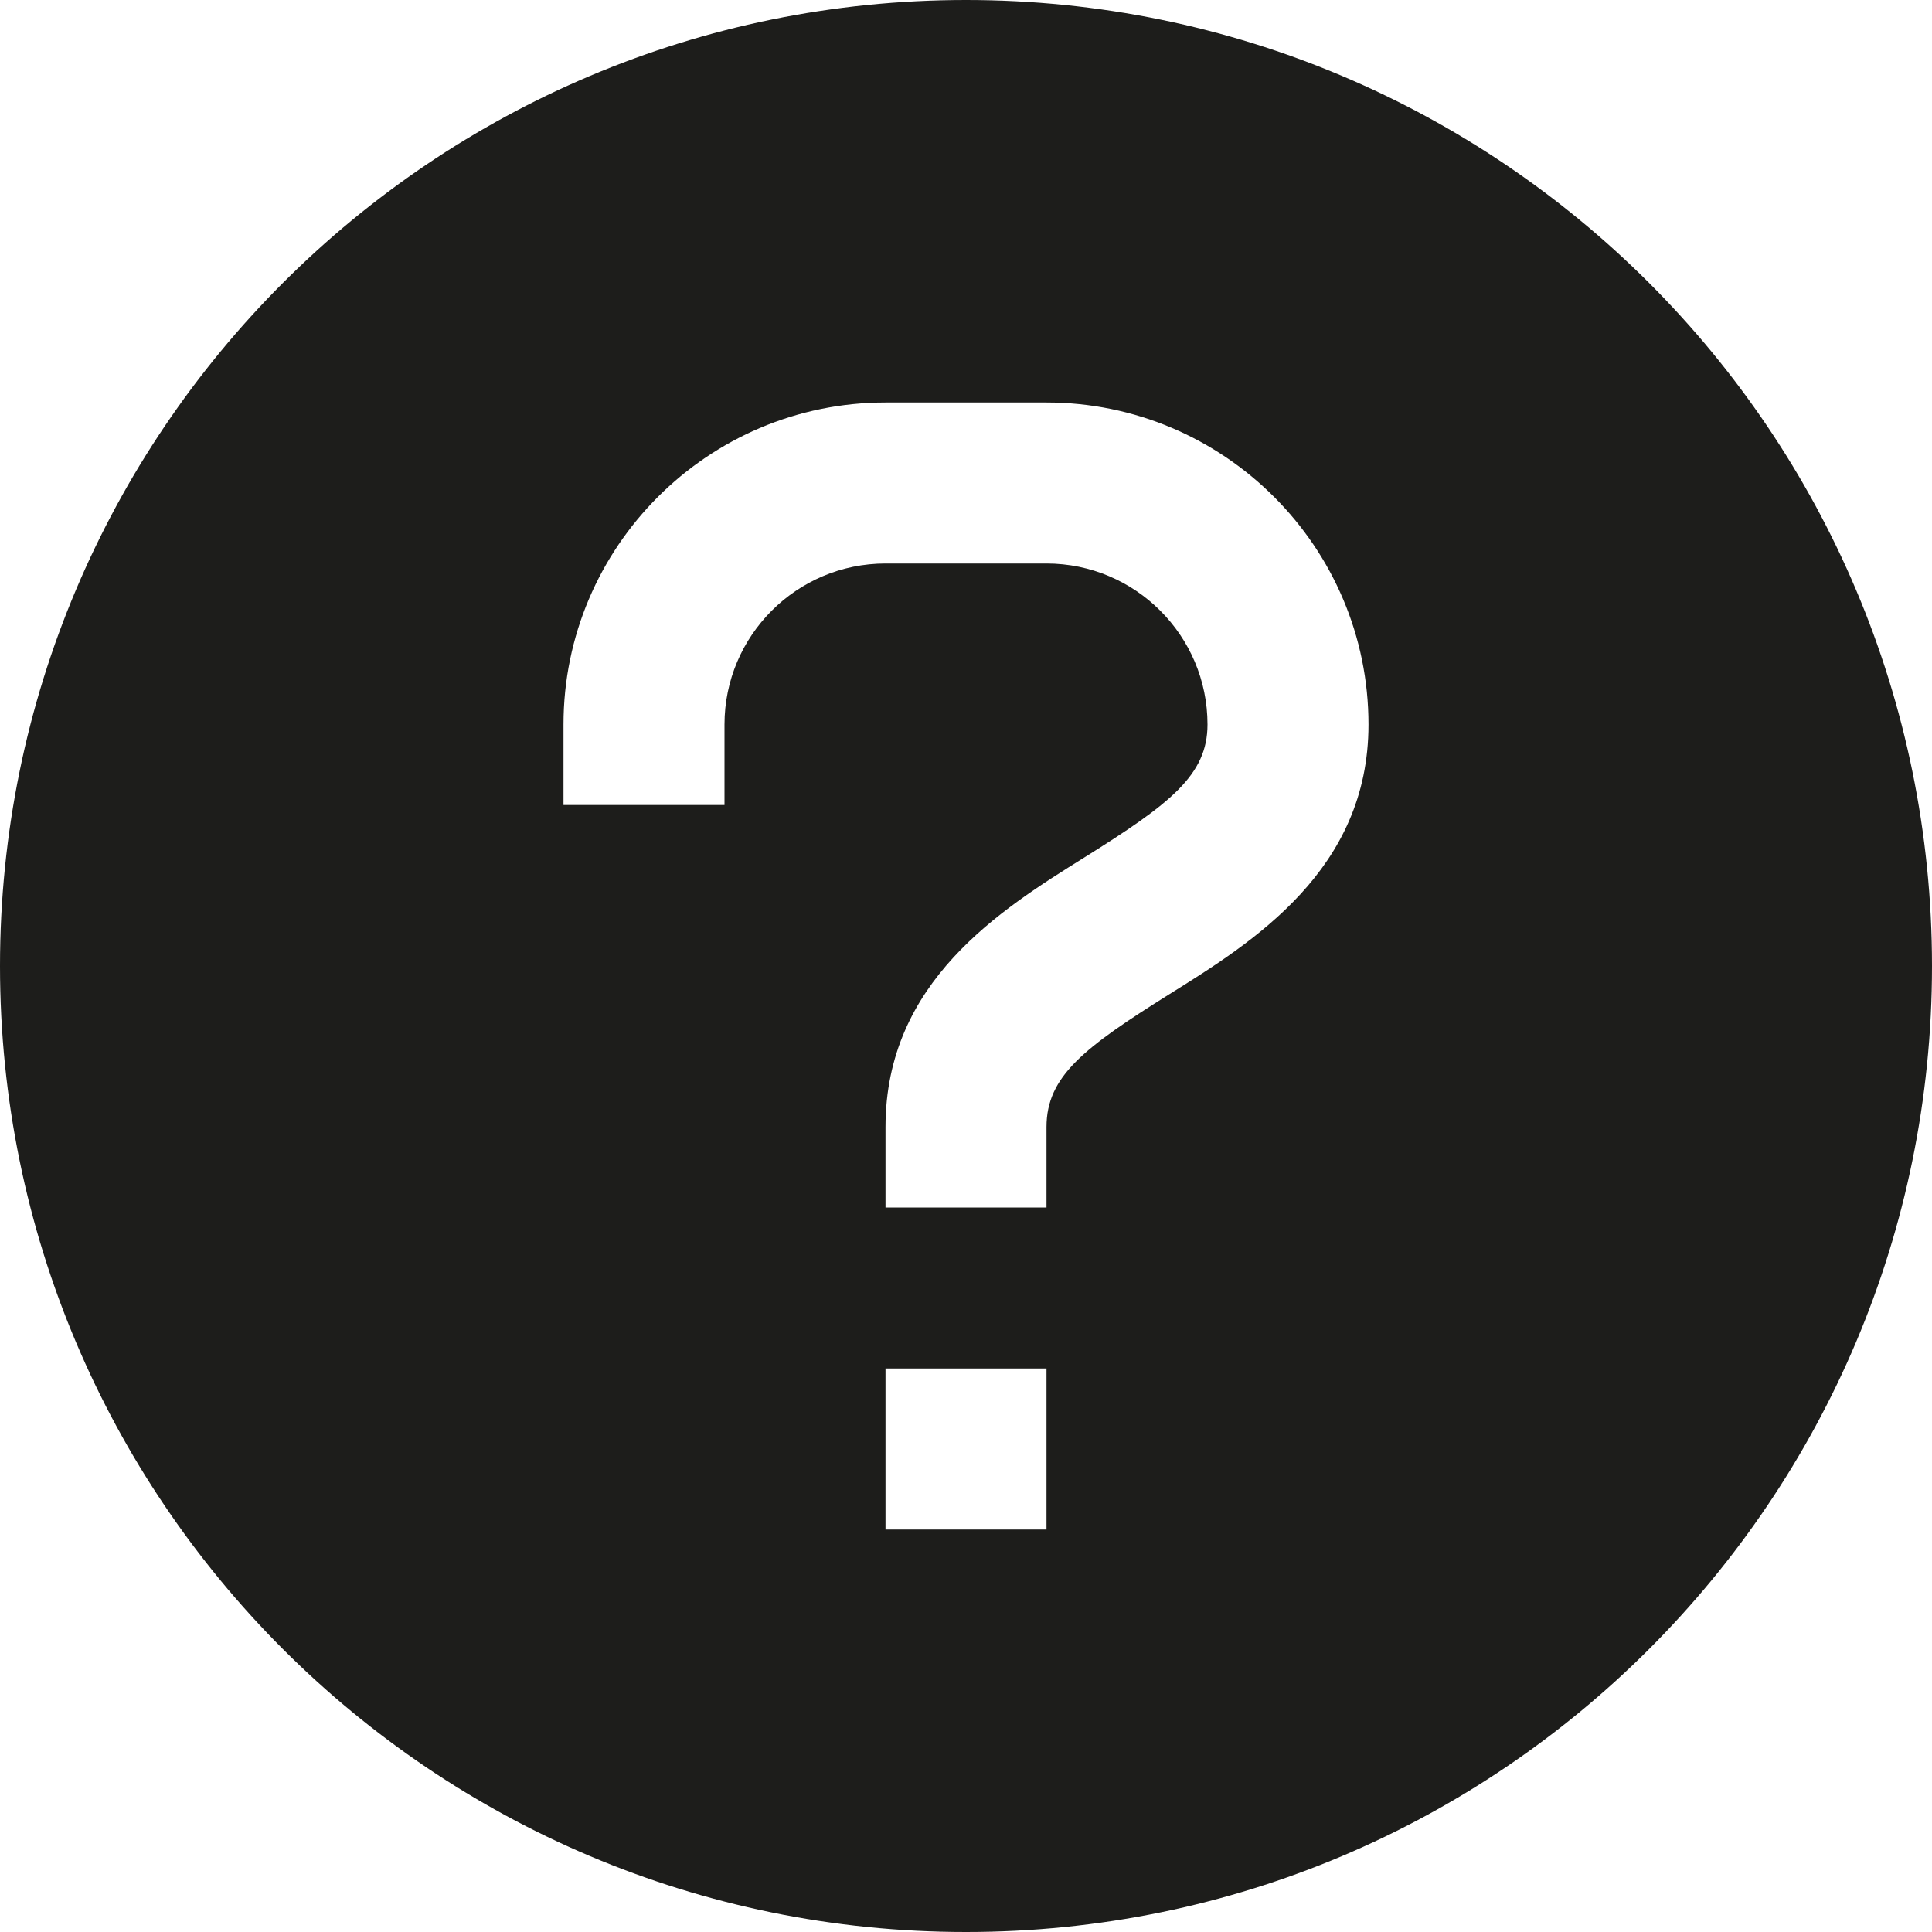
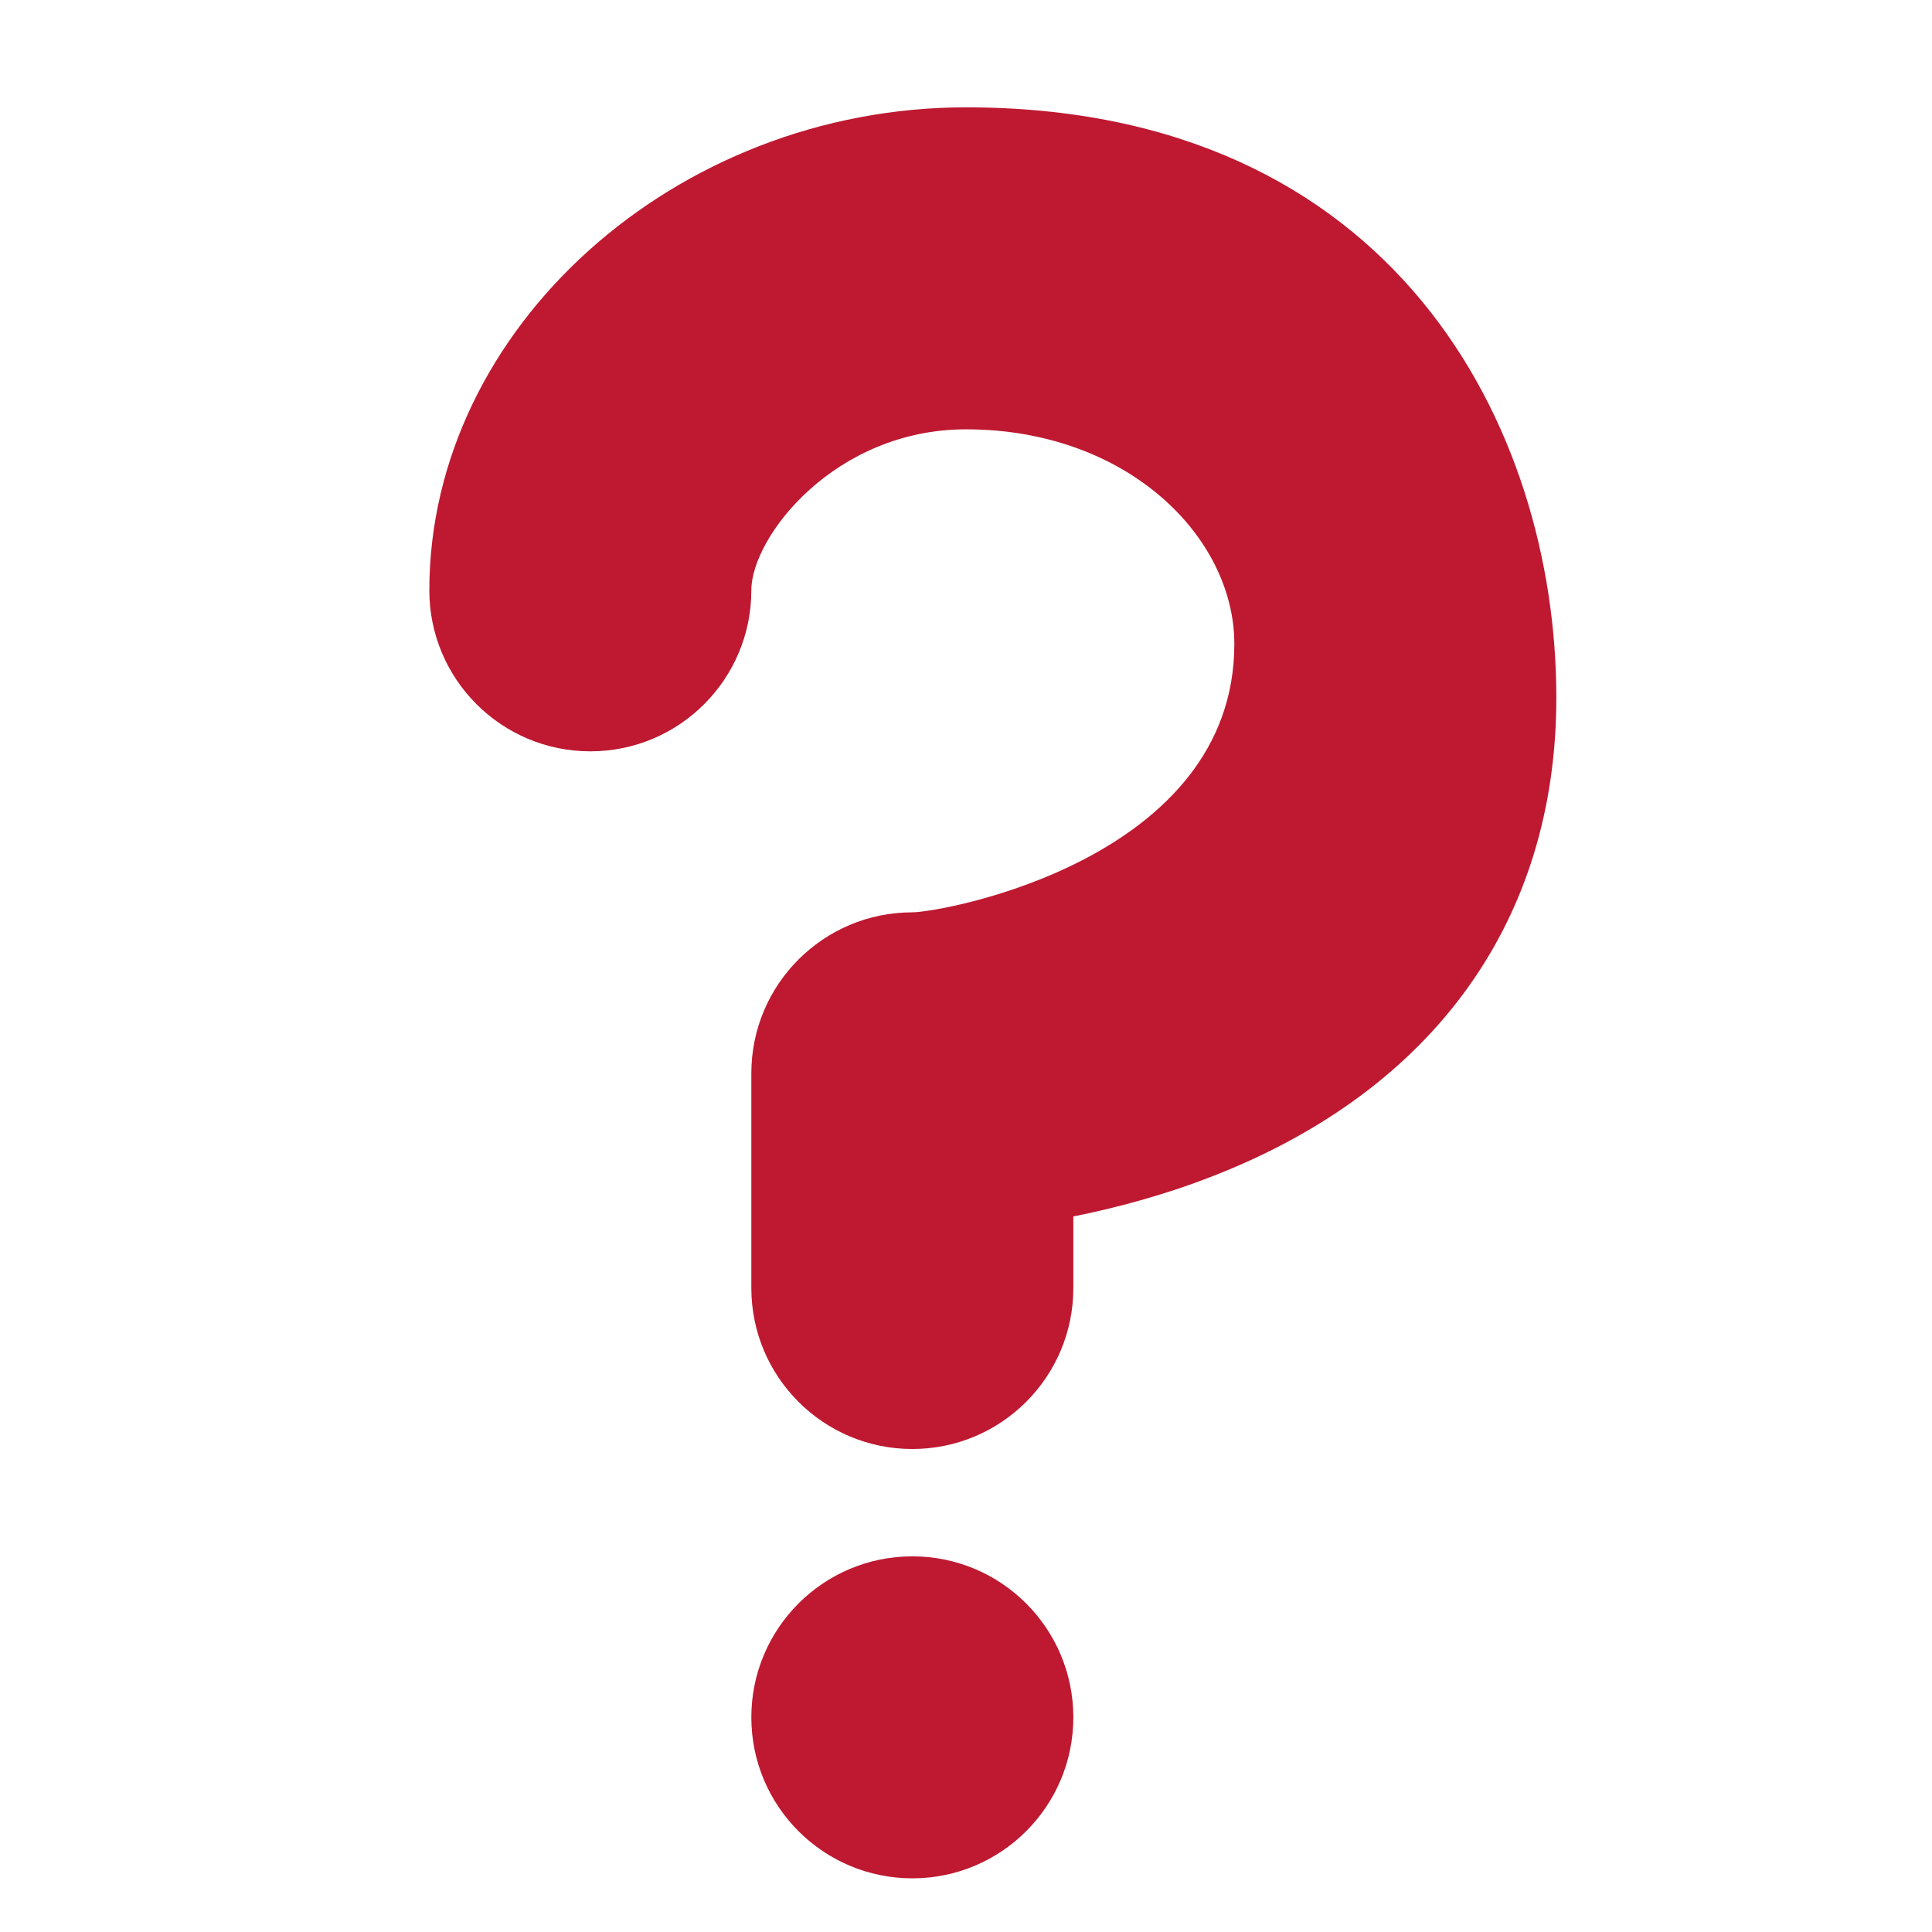
- <svg xmlns="http://www.w3.org/2000/svg" width="800px" height="800px" viewBox="0 0 12 12" enable-background="new 0 0 12 12" id="Слой_1" version="1.1" xml:space="preserve">
-   <path d="M6,0C2.686,0,0,2.686,0,6s2.686,6,6,6s6-2.686,6-6S9.314,0,6,0z M6.5,9.5h-1v-1h1V9.5z   M7.265,6.174C6.733,6.507,6.5,6.685,6.5,7v0.5h-1V7c0-0.902,0.714-1.349,1.235-1.674  C7.267,4.993,7.5,4.815,7.5,4.5c0-0.552-0.449-1-1-1h-1c-0.551,0-1,0.448-1,1V5h-1V4.5  c0-1.103,0.897-2,2-2h1c1.103,0,2,0.897,2,2C8.5,5.402,7.786,5.849,7.265,6.174z" fill="#1D1D1B" />
+ <svg xmlns="http://www.w3.org/2000/svg" width="800px" height="800px" viewBox="0 0 36 36" aria-hidden="true" role="img" class="iconify iconify--twemoji" preserveAspectRatio="xMidYMid meet">
+   <path fill="#BE1931" d="M17 27a3 3 0 0 1-3-3v-4a3 3 0 0 1 3-3c.603-.006 6-1 6-5c0-2-2-4-5-4c-2.441 0-4 2-4 3a3 3 0 1 1-6 0c0-4.878 4.58-9 10-9c8 0 11 5.982 11 11c0 4.145-2.277 7.313-6.413 8.92c-.9.351-1.79.587-2.587.747V24a3 3 0 0 1-3 3z" />
+   <circle fill="#BE1931" cx="17" cy="32" r="3" />
</svg>
